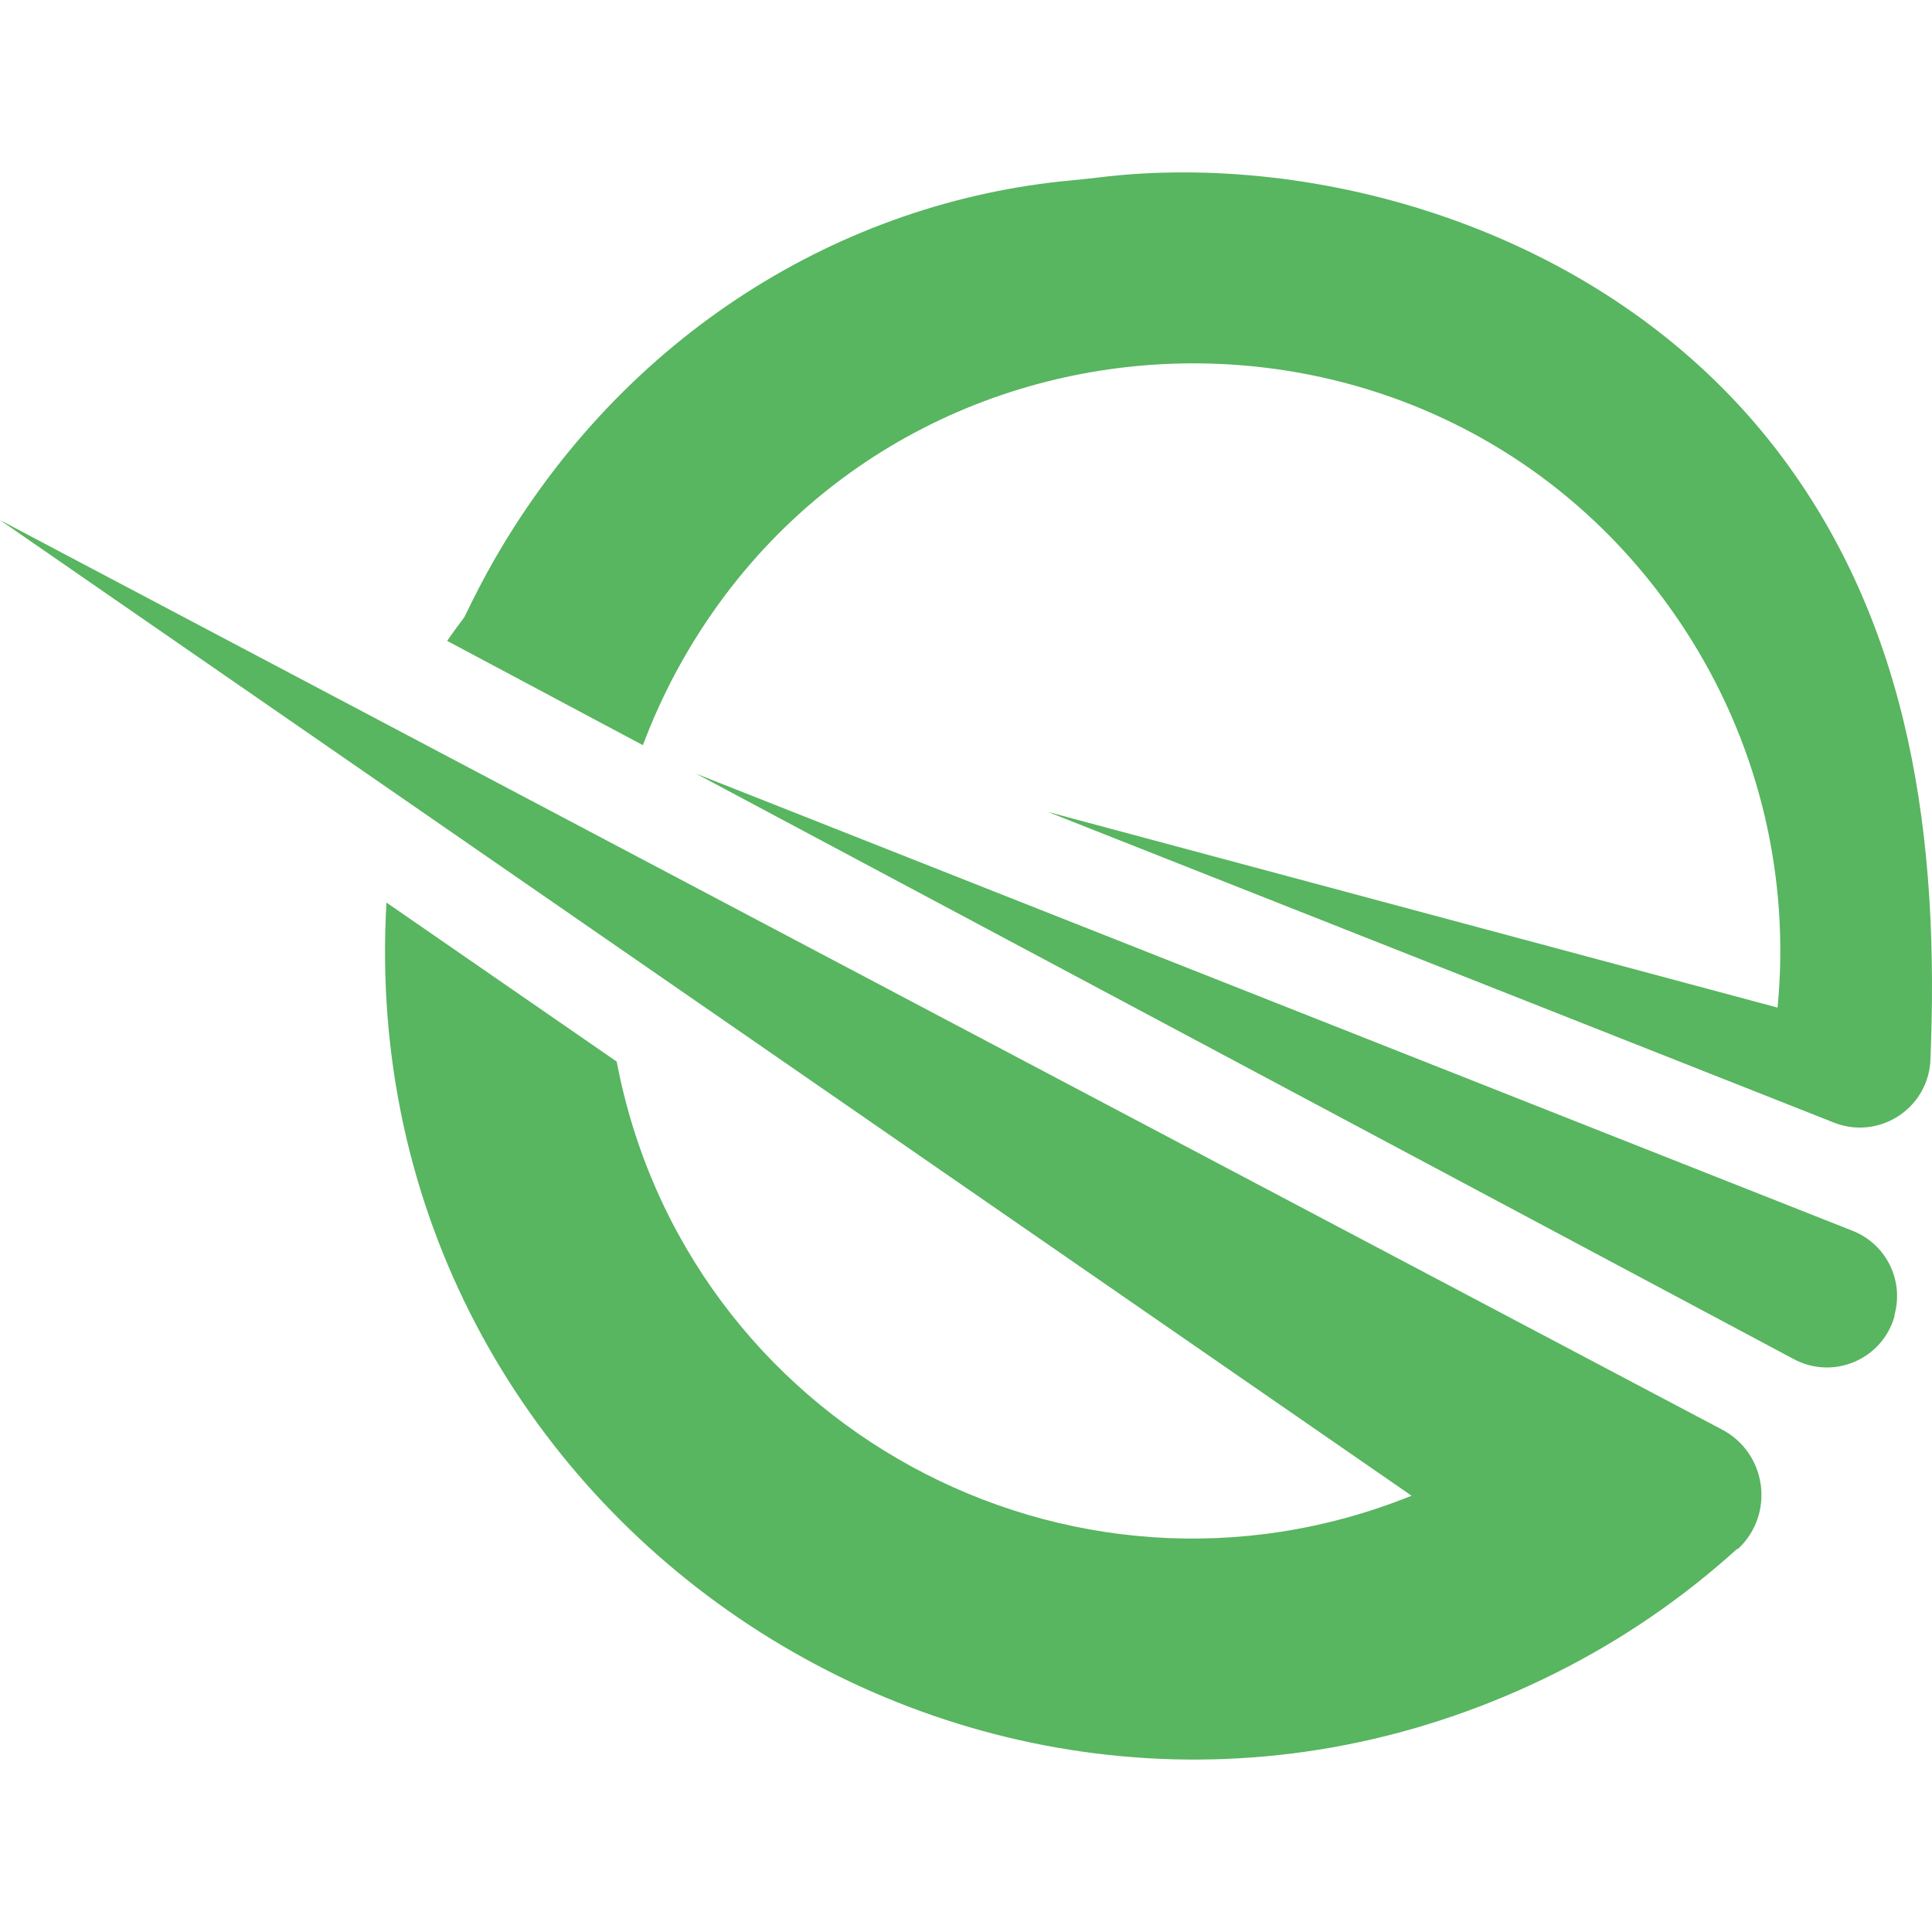
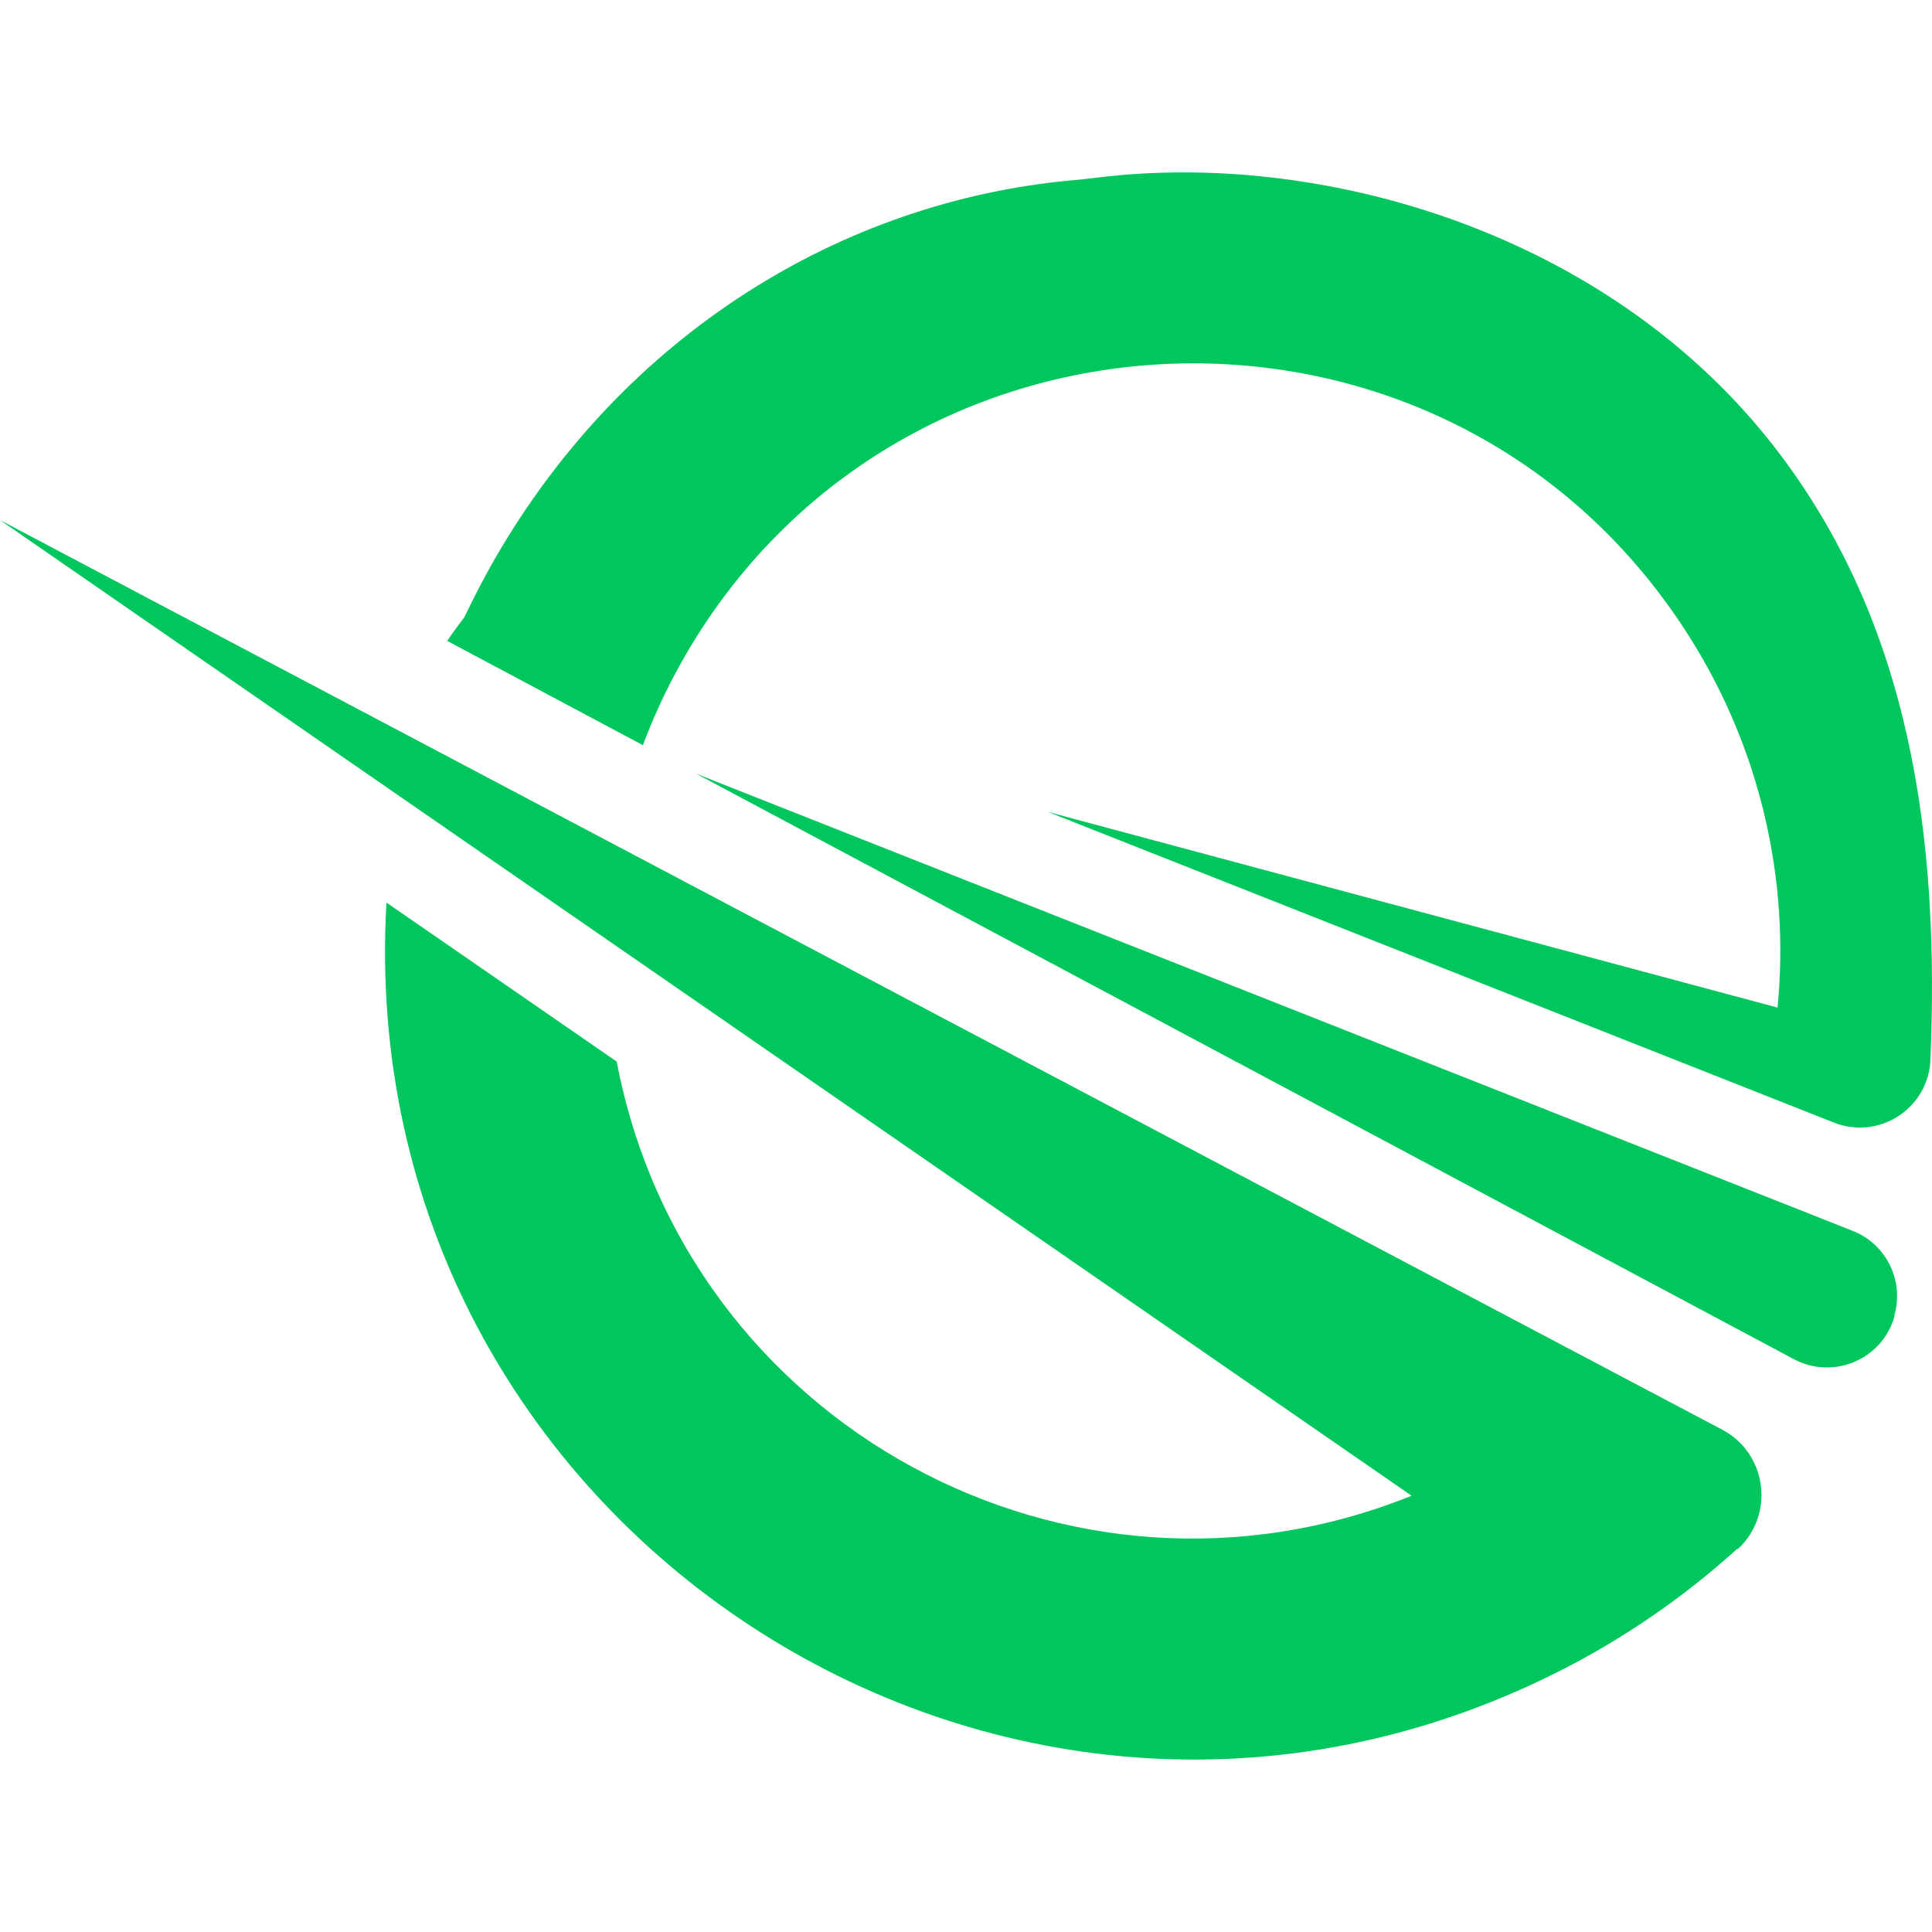
<svg xmlns="http://www.w3.org/2000/svg" viewBox="19.888 37.118 132.078 132.078">
  <defs>
    <style>.cls-1,.cls-2{fill:#0071bc;}.cls-1{fill-rule:evenodd;}.cls-2{font-size:87px;font-family:Karbon-Light, Karbon;font-weight:300;letter-spacing:-0.05em;}.cls-3{letter-spacing:-0.05em;}.cls-4{letter-spacing:-0.05em;}</style>
  </defs>
-   <path class="cls-1" d="M 116.388 139.371 C 92.969 148.816 66.759 134.5 62.048 109.691 L 46.308 98.821 C 43.843 141.32 88.308 170.55 126.346 151.435 C 130.805 149.195 134.94 146.361 138.638 143.011 L 138.698 143.011 C 141.248 140.637 140.685 136.456 137.598 134.841 L 19.888 72.671 Z" style="fill: rgb(88, 181, 96);" />
-   <path class="cls-1" d="M 149.398 127.121 L 149.398 127.021 C 150.067 124.651 148.83 122.161 146.538 121.261 L 67.478 90.011 L 142.478 130.011 C 145.178 131.489 148.552 130.08 149.398 127.121 Z" style="fill: rgb(88, 181, 96);" />
-   <path class="cls-1" d="M 151.848 109.801 C 152.508 94.561 150.578 79.801 141.228 67.721 C 130.128 53.411 111.498 47.801 96.588 49.081 C 95.428 49.181 94.268 49.351 93.108 49.451 C 77.448 50.901 62.598 59.941 53.728 75.301 C 52.968 76.621 52.278 77.971 51.638 79.301 C 51.238 79.841 50.838 80.371 50.458 80.931 L 63.838 88.061 C 64.463 86.395 65.194 84.772 66.028 83.201 C 80.584 55.935 119.197 54.651 135.532 80.889 C 140.199 88.386 142.264 97.212 141.408 106.001 L 91.518 92.621 L 145.258 113.861 C 148.274 115.053 151.585 112.994 151.848 109.761 Z" style="fill: rgb(88, 181, 96);" />
+   <path class="cls-1" d="M 116.388 139.371 C 92.969 148.816 66.759 134.5 62.048 109.691 L 46.308 98.821 C 43.843 141.32 88.308 170.55 126.346 151.435 C 130.805 149.195 134.94 146.361 138.638 143.011 L 138.698 143.011 C 141.248 140.637 140.685 136.456 137.598 134.841 L 19.888 72.671 Z" style="fill: rgb(0, 198, 94);" />
+   <path class="cls-1" d="M 149.398 127.121 L 149.398 127.021 C 150.067 124.651 148.83 122.161 146.538 121.261 L 67.478 90.011 L 142.478 130.011 C 145.178 131.489 148.552 130.08 149.398 127.121 Z" style="fill: rgb(0, 198, 94);" />
+   <path class="cls-1" d="M 151.848 109.801 C 152.508 94.561 150.578 79.801 141.228 67.721 C 130.128 53.411 111.498 47.801 96.588 49.081 C 95.428 49.181 94.268 49.351 93.108 49.451 C 77.448 50.901 62.598 59.941 53.728 75.301 C 52.968 76.621 52.278 77.971 51.638 79.301 C 51.238 79.841 50.838 80.371 50.458 80.931 L 63.838 88.061 C 64.463 86.395 65.194 84.772 66.028 83.201 C 80.584 55.935 119.197 54.651 135.532 80.889 C 140.199 88.386 142.264 97.212 141.408 106.001 L 91.518 92.621 L 145.258 113.861 C 148.274 115.053 151.585 112.994 151.848 109.761 Z" style="fill: rgb(0, 198, 94);" />
</svg>
